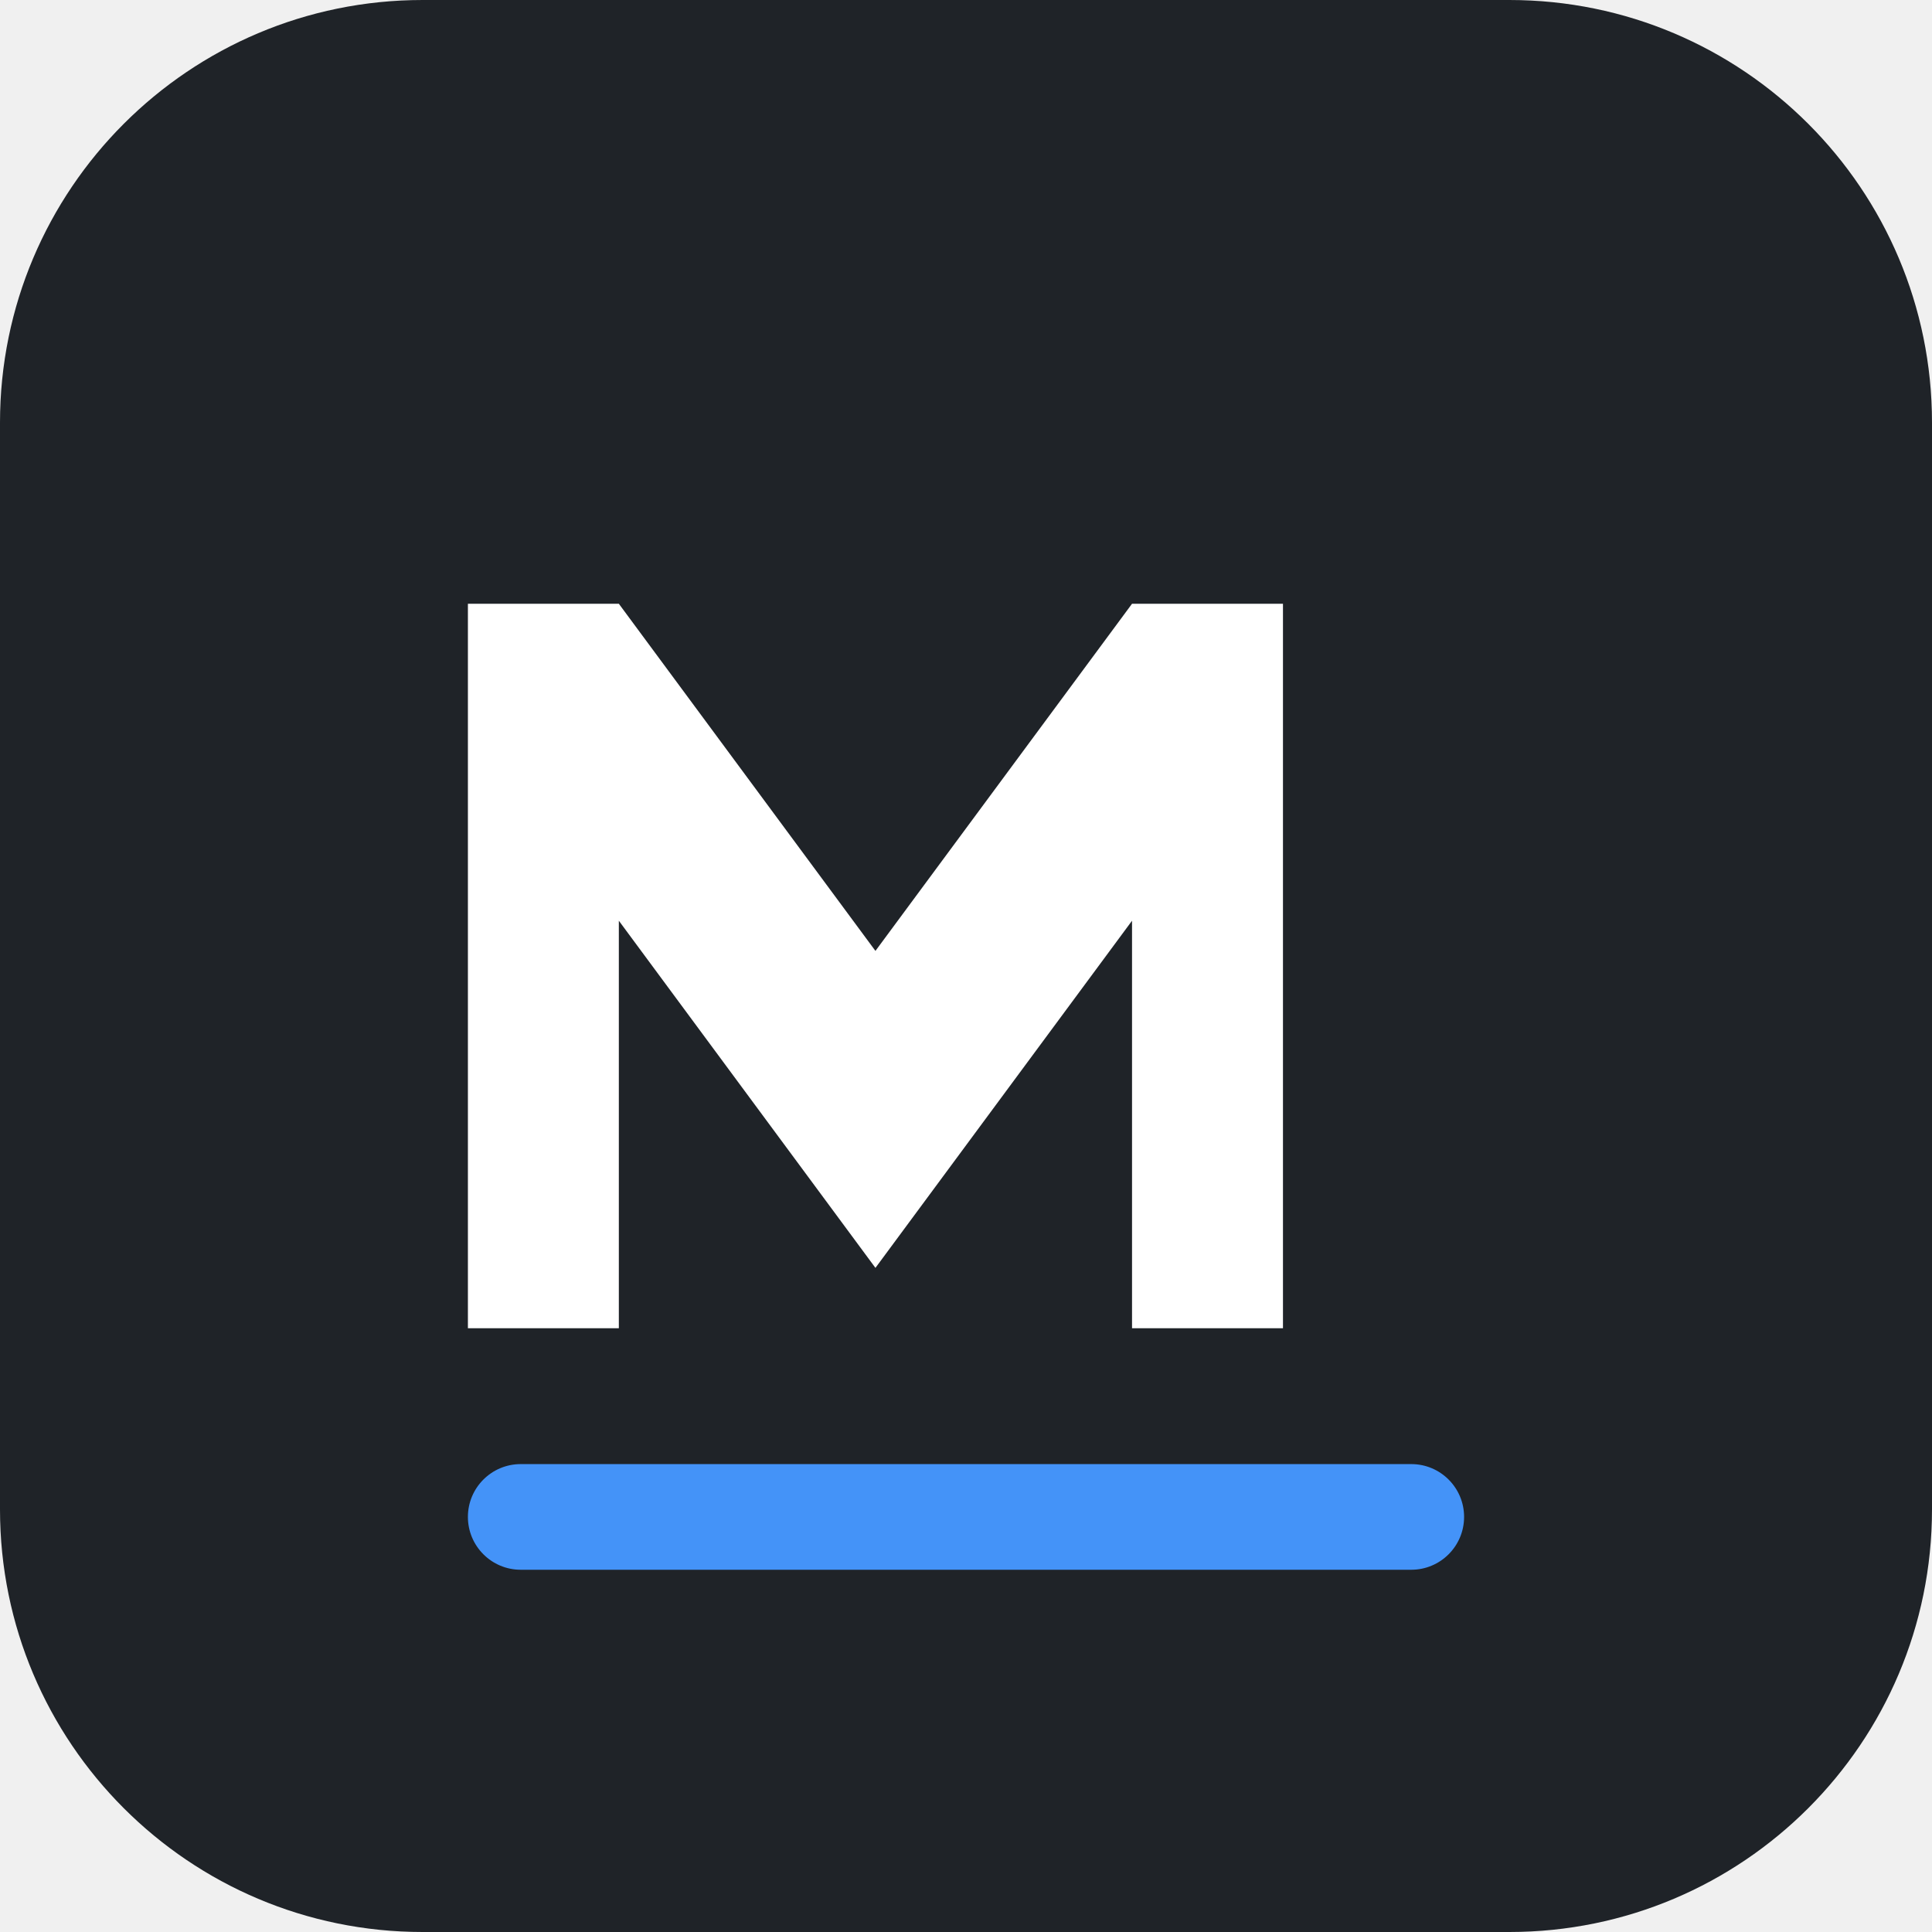
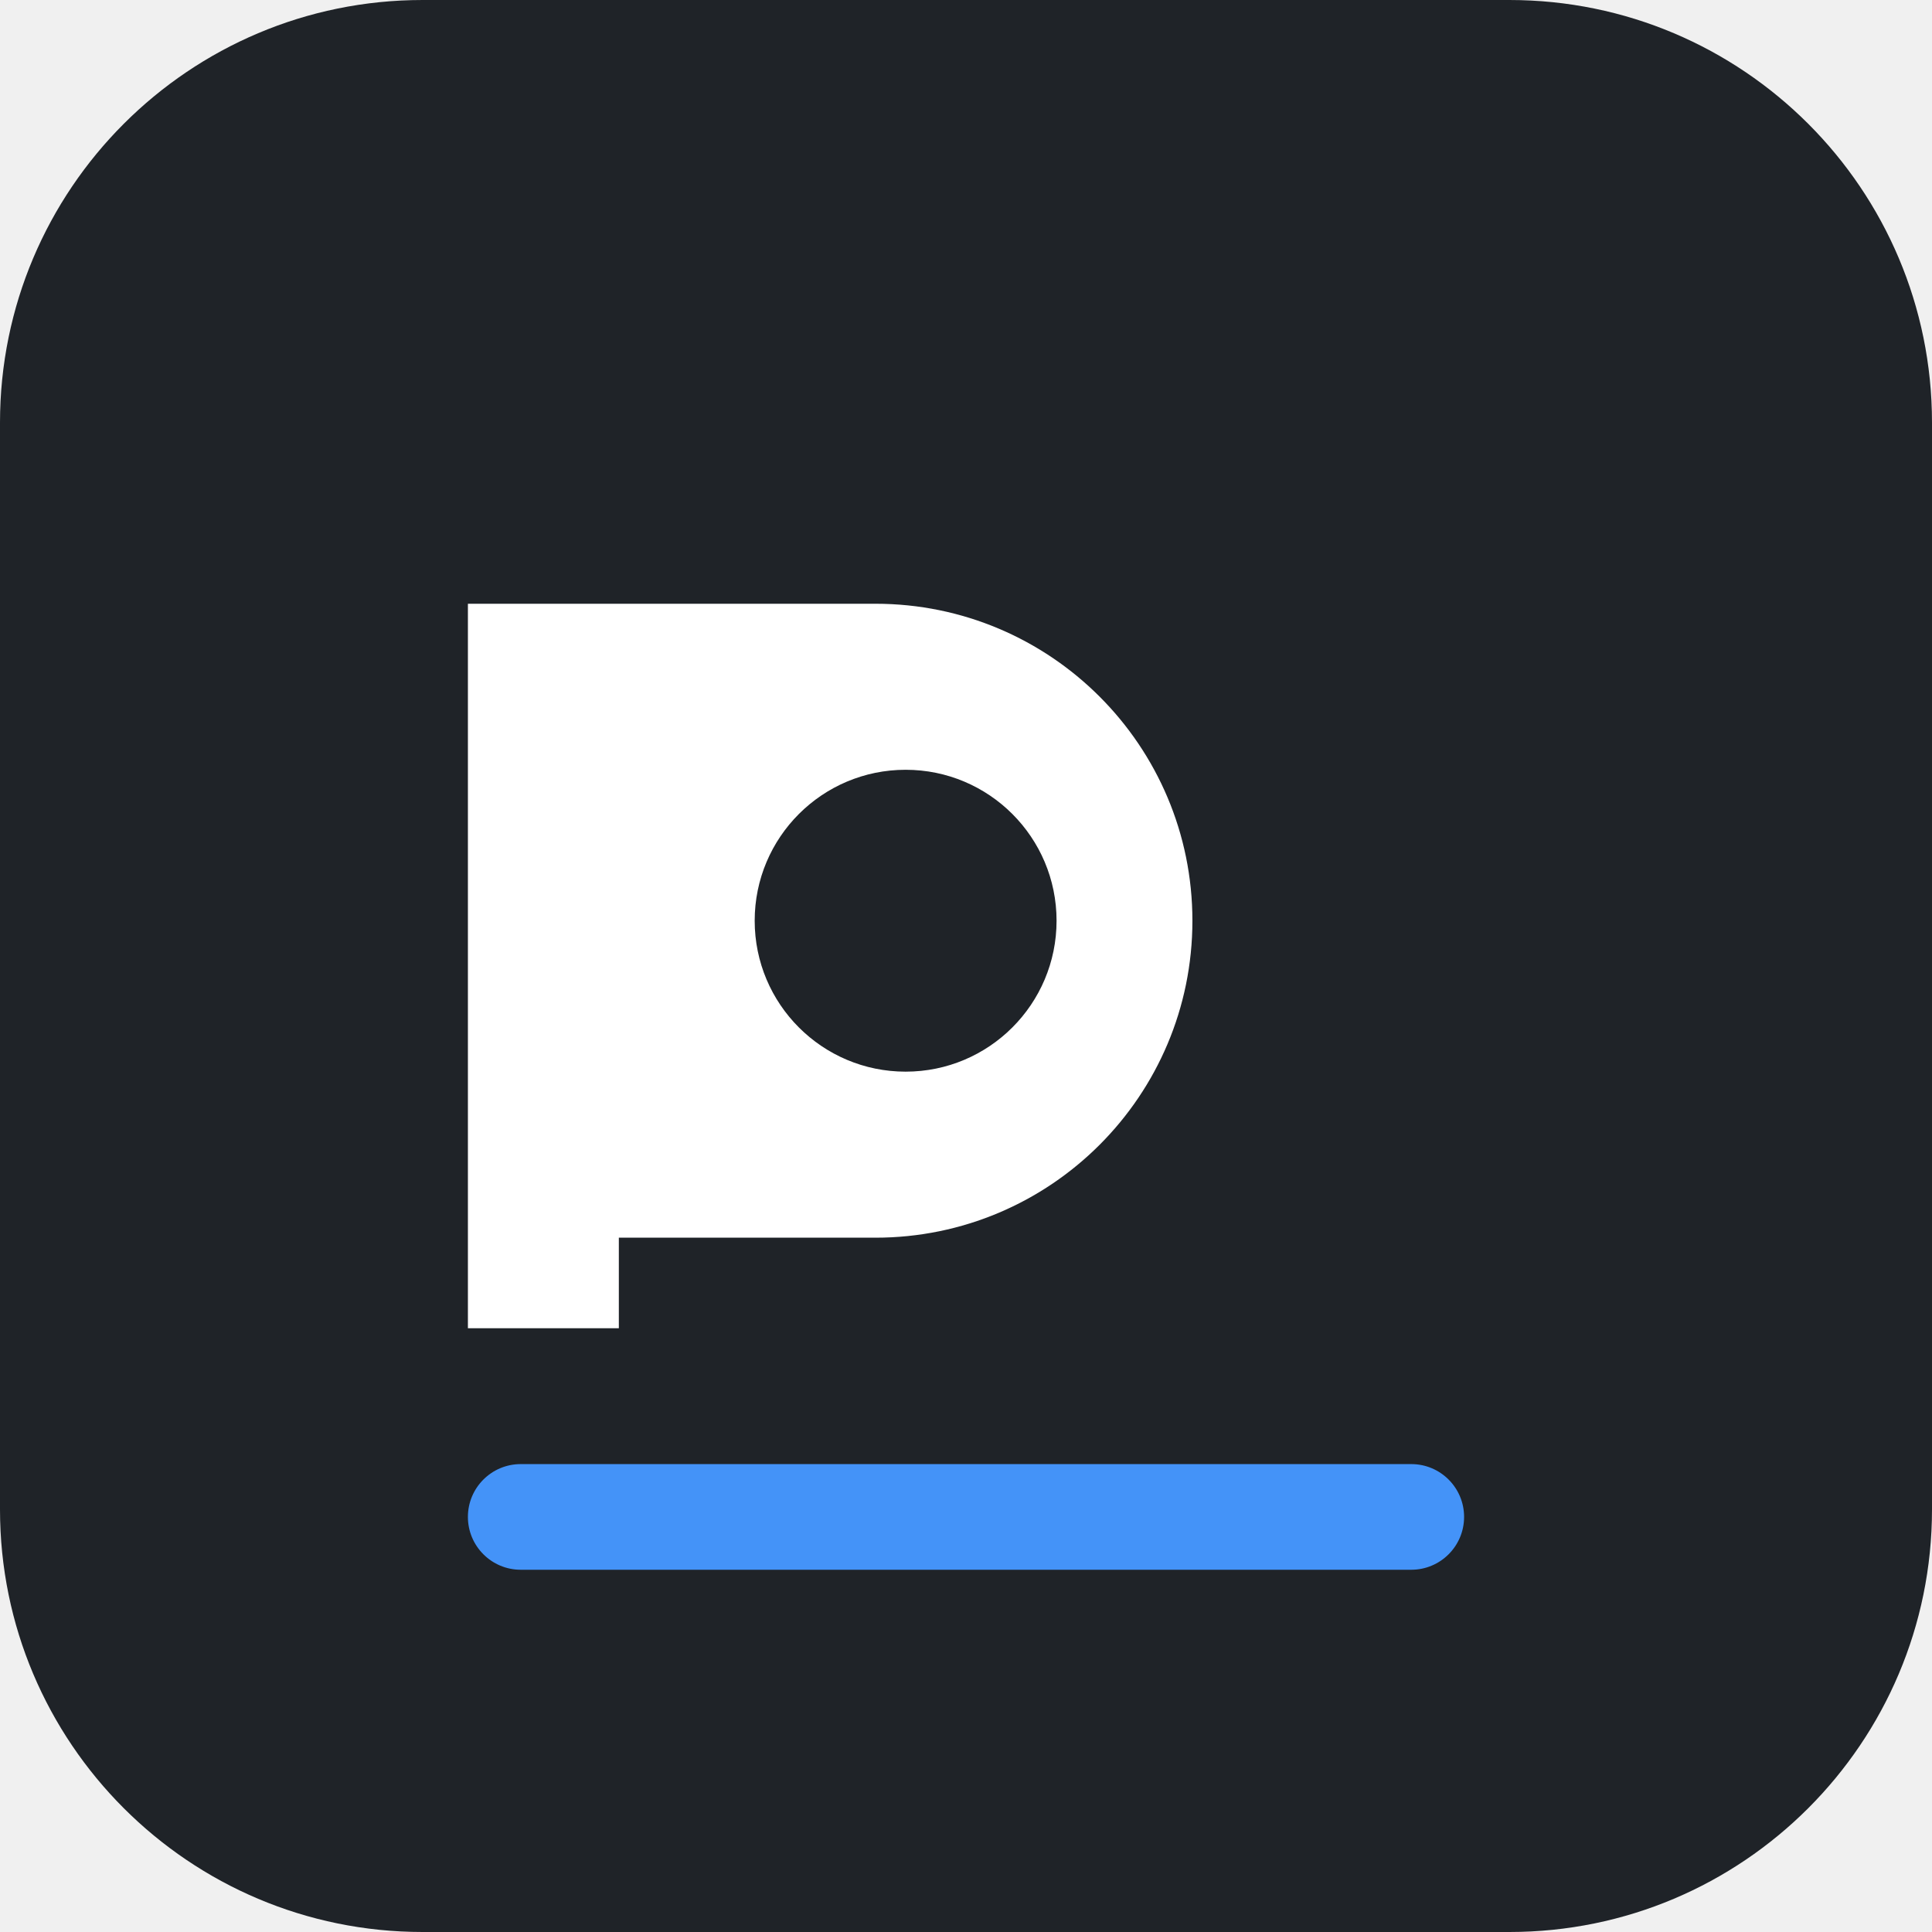
<svg xmlns="http://www.w3.org/2000/svg" width="128" height="128" viewBox="0 0 128 128">
  <rect width="128" height="128" rx="28" fill="#1f2328" />
-   <path d="M31 88V40h10l17 23 17-23h10v48H75V61L58 84 41 61v27z" fill="#ffffff" />
+   <path fill-rule="evenodd" d="M31 88V40h27a21 21 0 0 1 0 42H41v6zM60 51a10 10 0 1 0 0 20 10 10 0 0 0 0-20z" fill="#ffffff" />
  <rect x="31" y="97" width="66" height="7" rx="3.5" fill="#4493f8" />
</svg>
